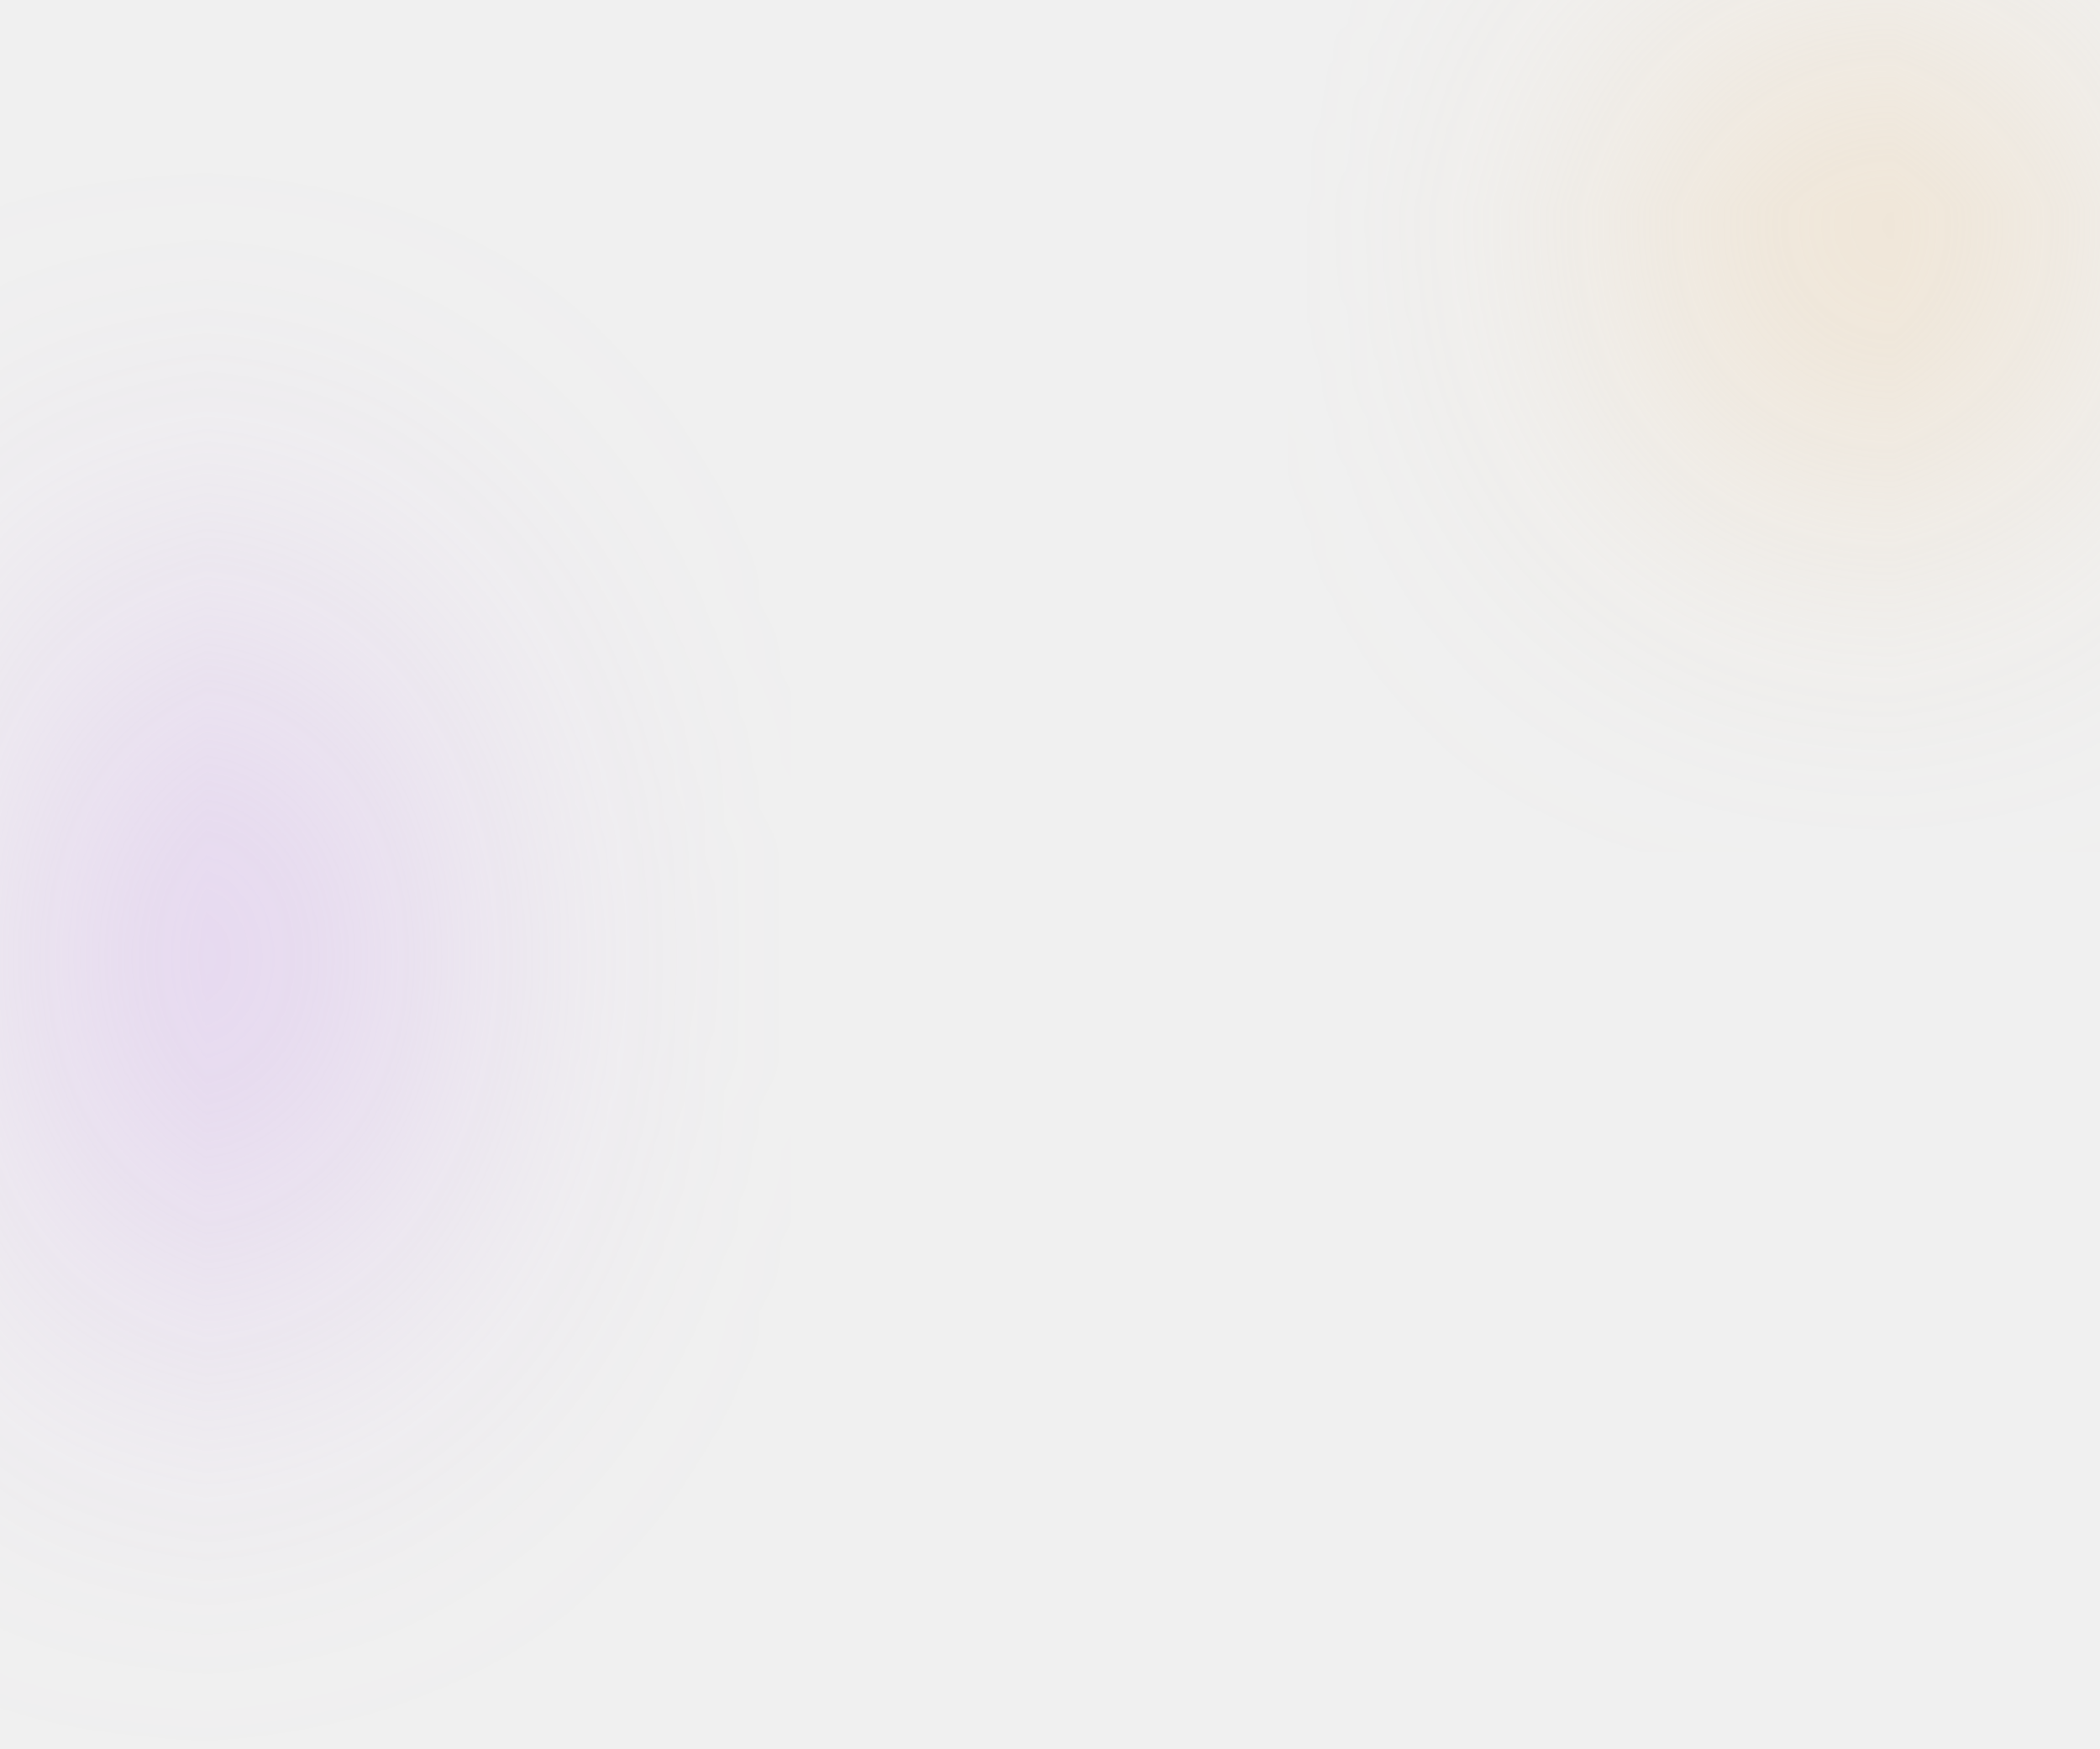
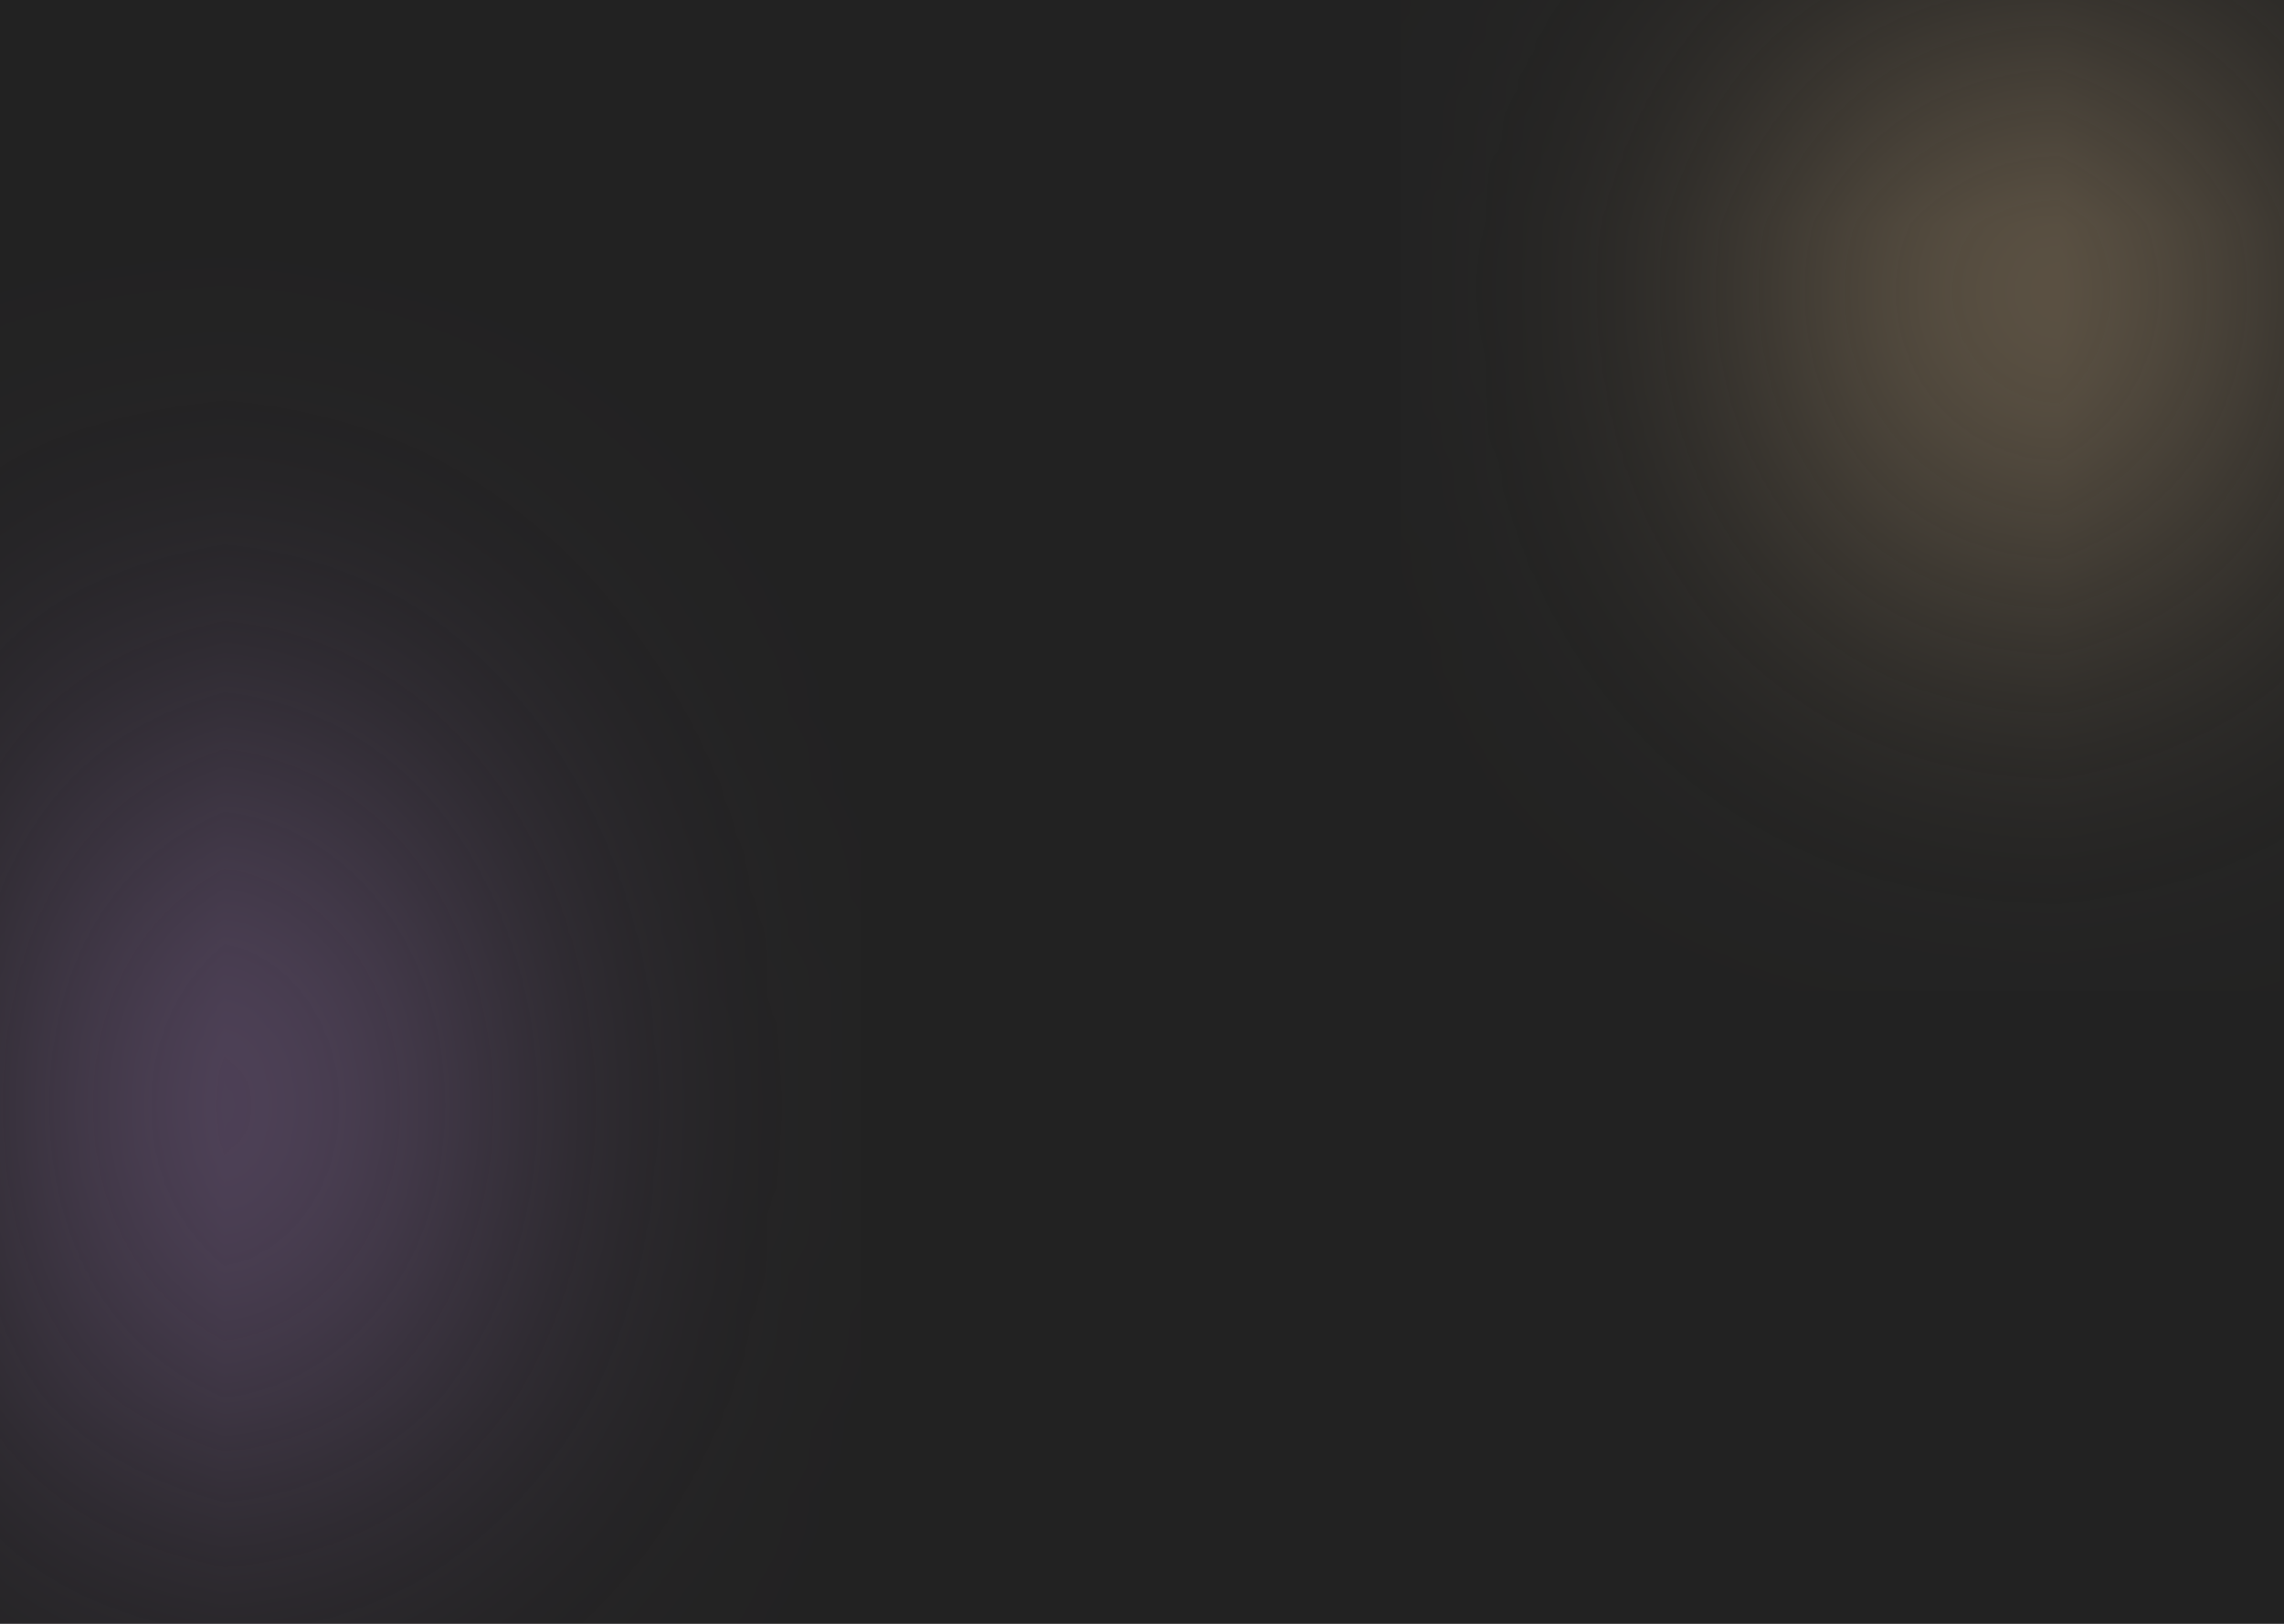
- <svg xmlns="http://www.w3.org/2000/svg" width="1440" height="1199" viewBox="0 0 1440 1199" fill="none">
-   <g filter="url(#filter0_f_437_2)">
-     <ellipse cx="1332.86" cy="132.944" rx="148.281" ry="151.887" transform="rotate(32.7299 1332.86 132.944)" fill="#EECB99" fill-opacity="0.8" />
-   </g>
-   <g filter="url(#filter1_f_437_2)">
-     <circle cx="0.18" cy="656.18" r="241.963" transform="rotate(27.9678 0.179831 656.18)" fill="#CB99EE" fill-opacity="0.6" />
+ <svg xmlns="http://www.w3.org/2000/svg" width="1440" height="1024" viewBox="0 0 1440 1024" fill="none">
+   <g clip-path="url(#clip0_401_323)">
+     <rect width="1440" height="1024" fill="#222222" />
+     <g filter="url(#filter0_f_401_323)">
+       <ellipse cx="1332.86" cy="173.944" rx="148.281" ry="151.887" transform="rotate(32.7299 1332.86 173.944)" fill="#EECB99" fill-opacity="0.8" />
+     </g>
+     <g filter="url(#filter1_f_401_323)">
+       <circle cx="0.18" cy="697.18" r="241.963" transform="rotate(27.9678 0.179831 697.18)" fill="#CB99EE" fill-opacity="0.6" />
+     </g>
  </g>
  <defs>
-     <filter id="filter0_f_437_2" x="883.499" y="-317.918" width="898.722" height="901.723" filterUnits="userSpaceOnUse" color-interpolation-filters="sRGB">
+     <filter id="filter0_f_401_323" x="883.499" y="-276.918" width="898.722" height="901.723" filterUnits="userSpaceOnUse" color-interpolation-filters="sRGB">
      <feFlood flood-opacity="0" result="BackgroundImageFix" />
      <feBlend mode="normal" in="SourceGraphic" in2="BackgroundImageFix" result="shape" />
-       <feGaussianBlur stdDeviation="150" result="effect1_foregroundBlur_437_2" />
+       <feGaussianBlur stdDeviation="150" result="effect1_foregroundBlur_401_323" />
    </filter>
-     <filter id="filter1_f_437_2" x="-541.832" y="114.168" width="1084.02" height="1084.02" filterUnits="userSpaceOnUse" color-interpolation-filters="sRGB">
+     <filter id="filter1_f_401_323" x="-541.832" y="155.168" width="1084.02" height="1084.02" filterUnits="userSpaceOnUse" color-interpolation-filters="sRGB">
      <feFlood flood-opacity="0" result="BackgroundImageFix" />
      <feBlend mode="normal" in="SourceGraphic" in2="BackgroundImageFix" result="shape" />
-       <feGaussianBlur stdDeviation="150" result="effect1_foregroundBlur_437_2" />
+       <feGaussianBlur stdDeviation="150" result="effect1_foregroundBlur_401_323" />
    </filter>
+     <clipPath id="clip0_401_323">
+       <rect width="1440" height="1024" fill="white" />
+     </clipPath>
  </defs>
</svg>
